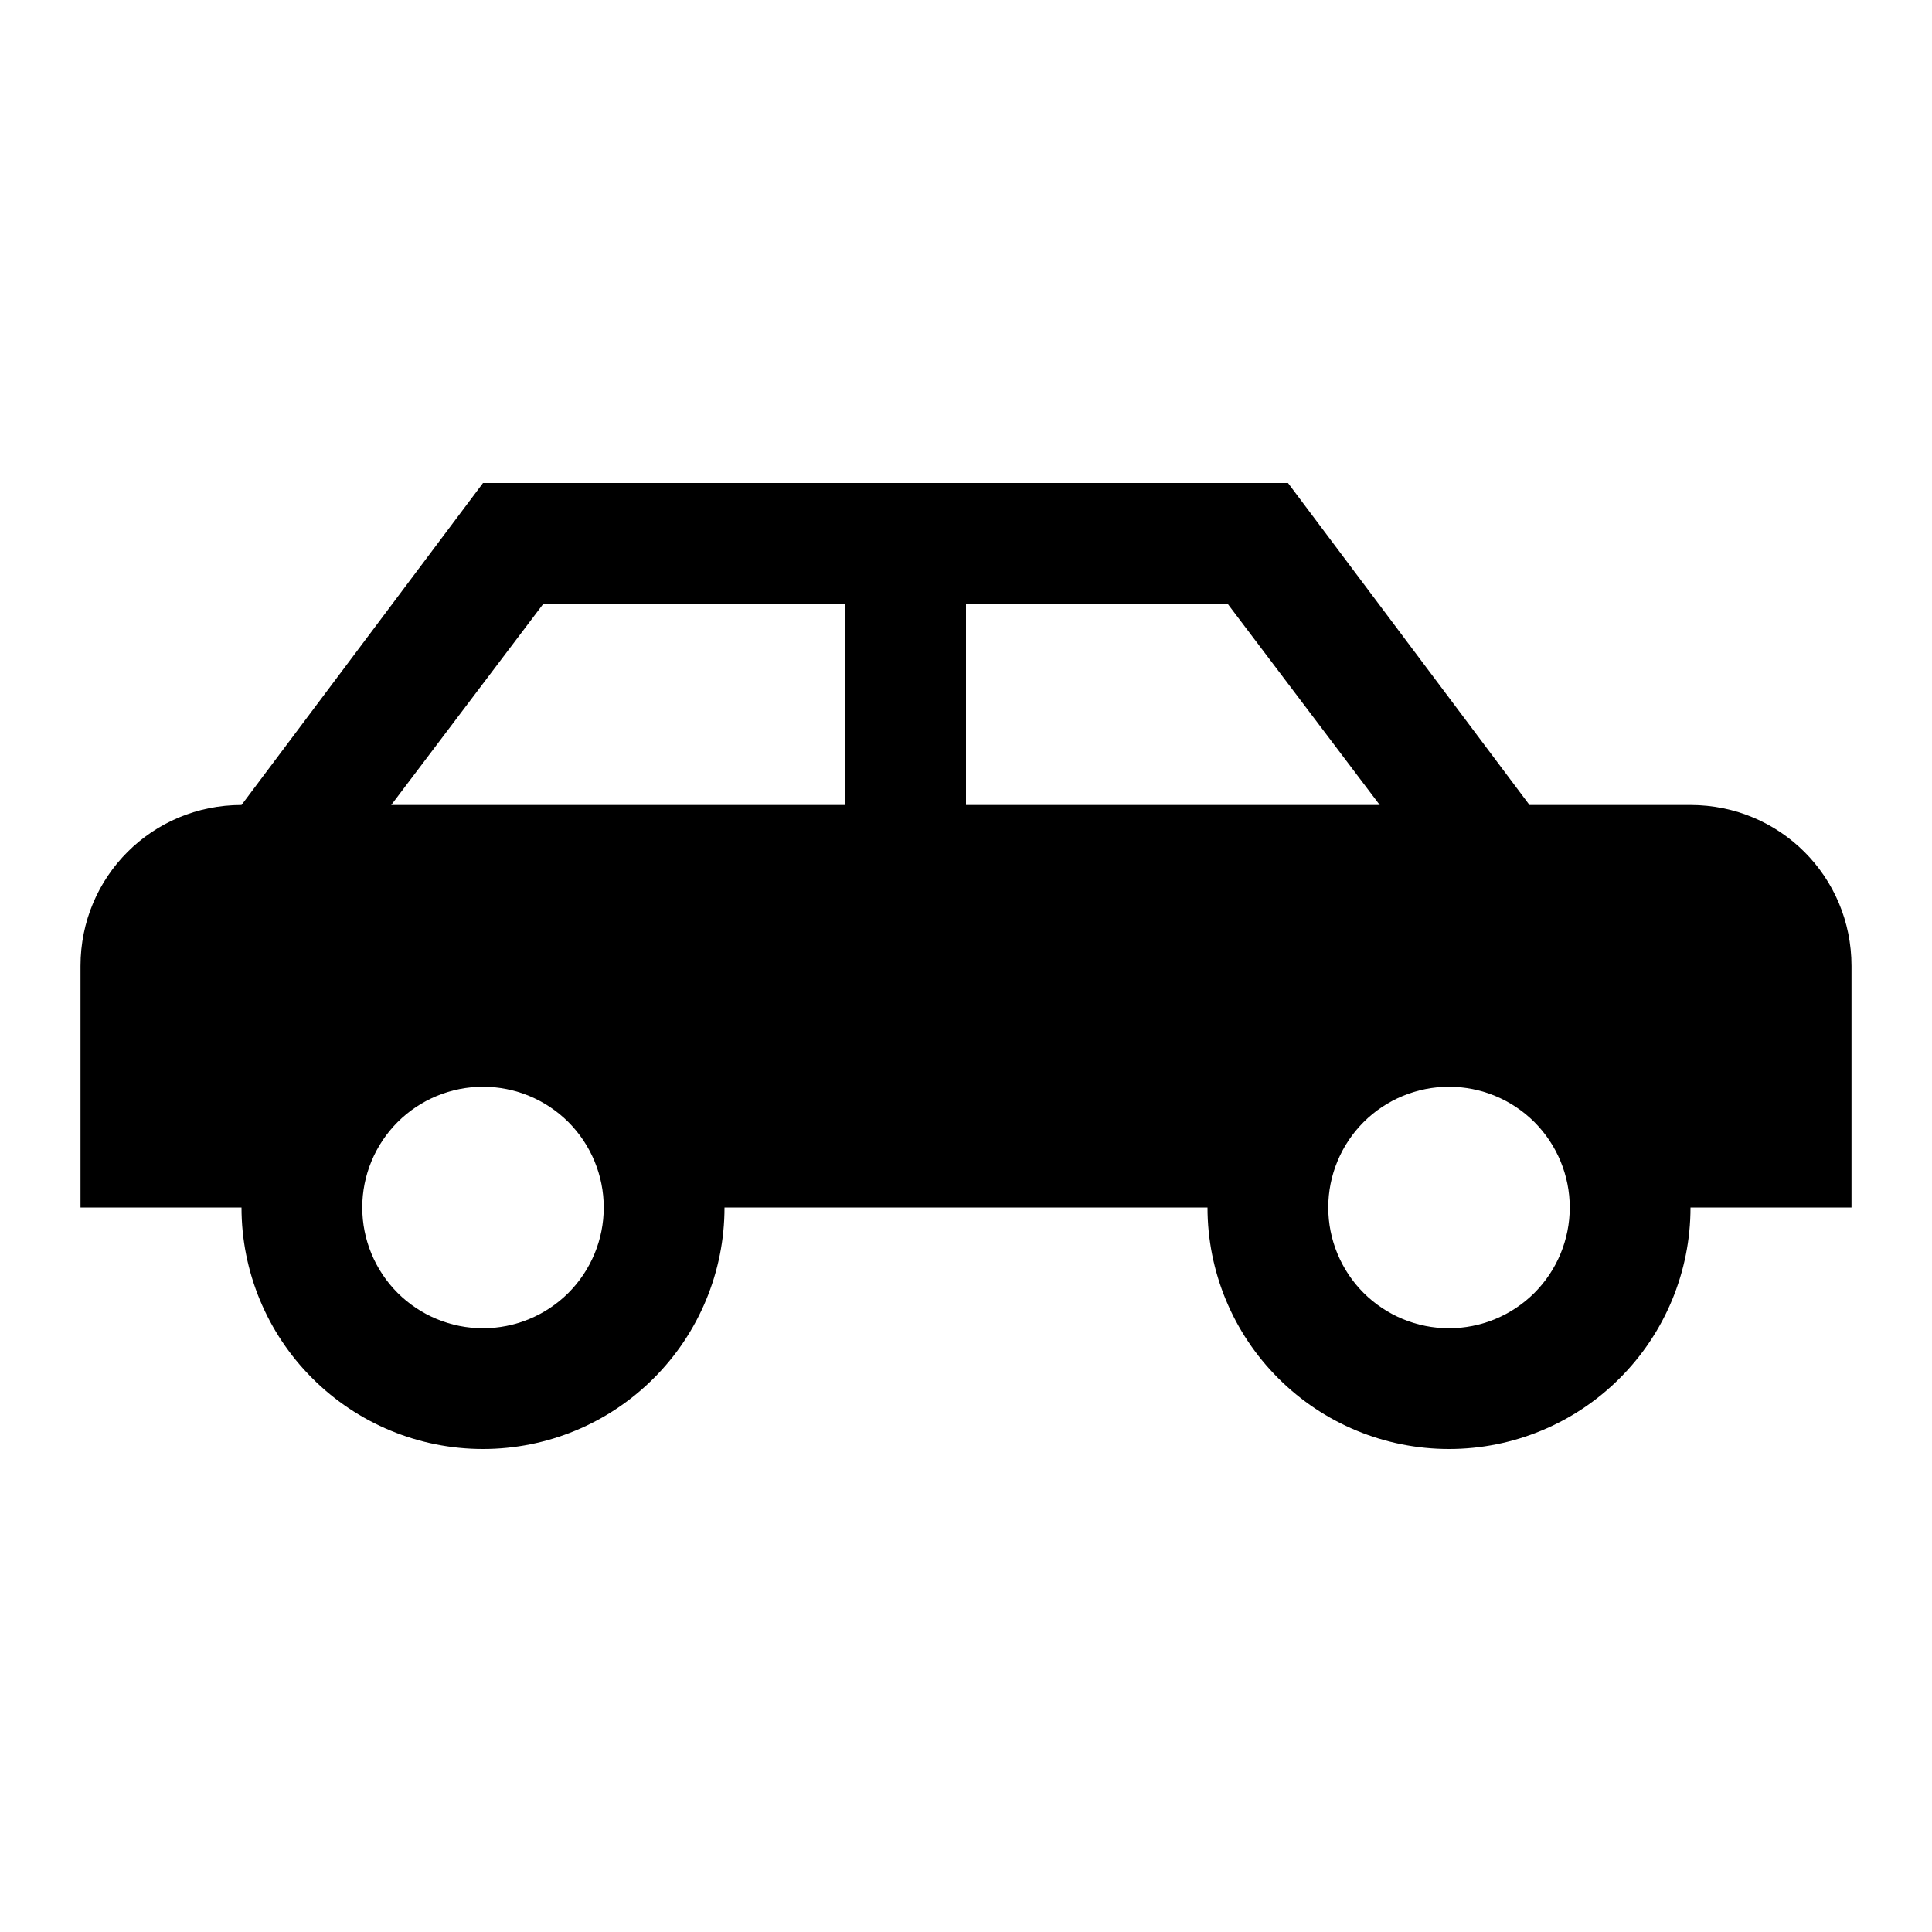
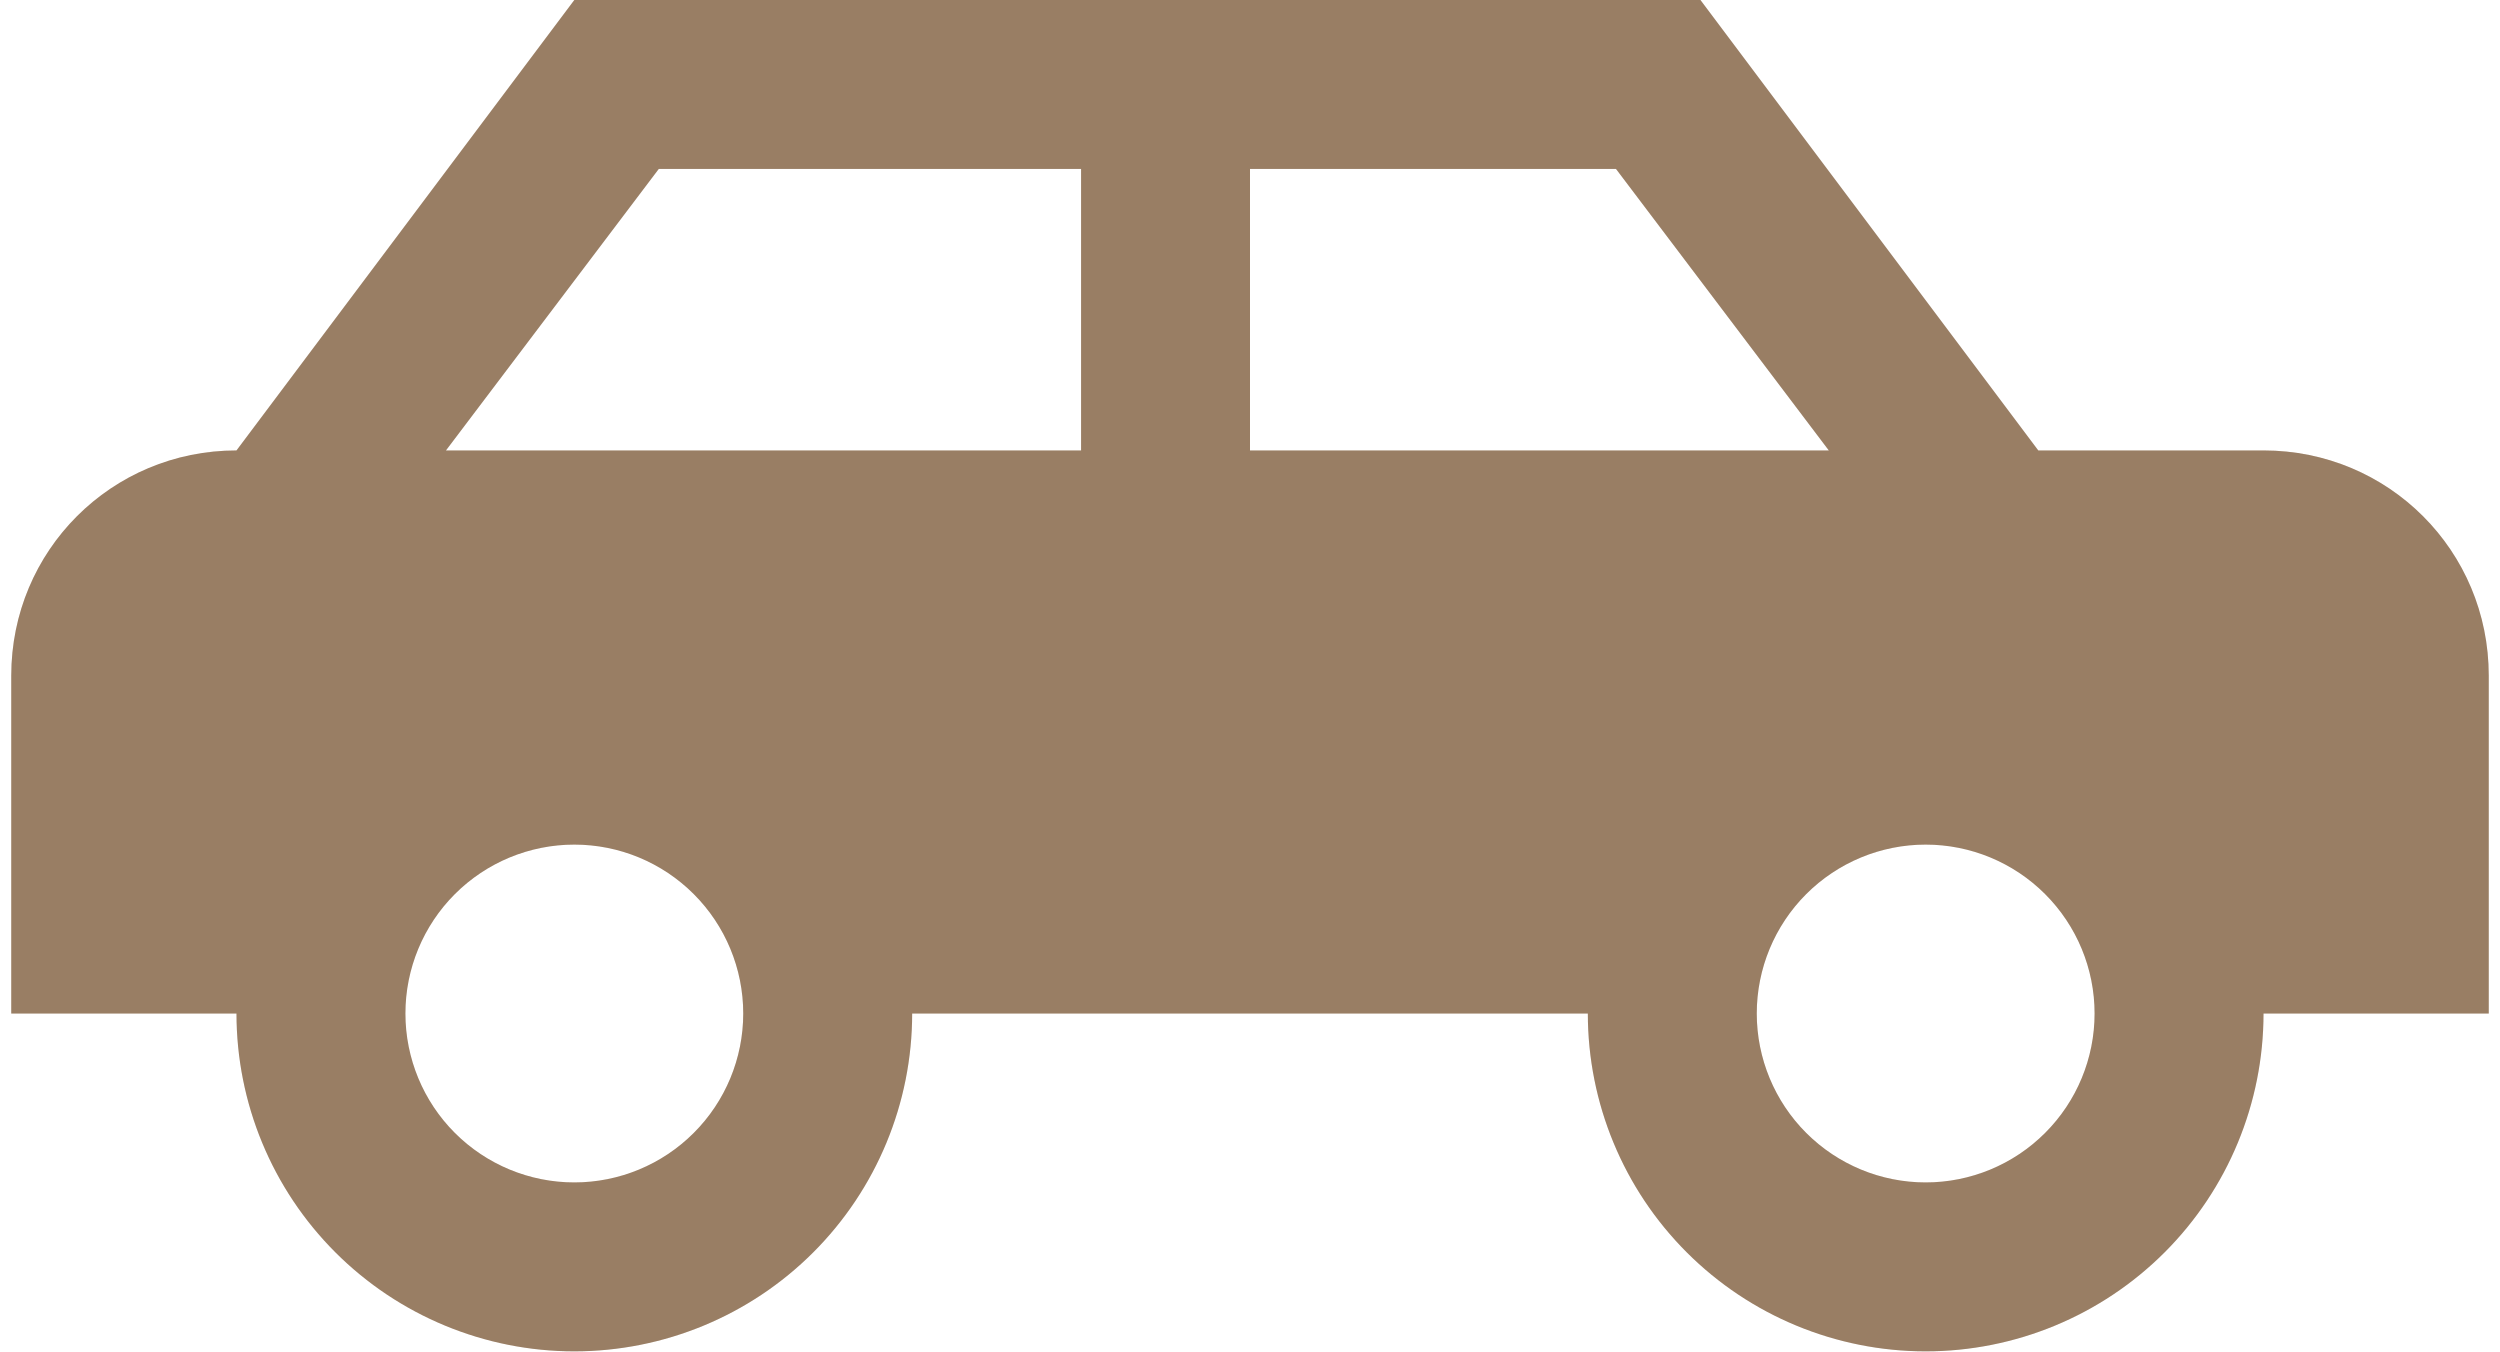
- <svg xmlns="http://www.w3.org/2000/svg" width="24" height="24" viewBox="0 0 24 24" fill="none">
-   <path d="M16 6L19 10H21C22.11 10 23 10.89 23 12V15H21C21 15.796 20.684 16.559 20.121 17.121C19.559 17.684 18.796 18 18 18C17.204 18 16.441 17.684 15.879 17.121C15.316 16.559 15 15.796 15 15H9C9 15.796 8.684 16.559 8.121 17.121C7.559 17.684 6.796 18 6 18C5.204 18 4.441 17.684 3.879 17.121C3.316 16.559 3 15.796 3 15H1V12C1 10.89 1.89 10 3 10L6 6H16ZM10.5 7.5H6.75L4.86 10H10.5V7.5ZM12 7.5V10H17.14L15.25 7.5H12ZM6 13.5C5.602 13.5 5.221 13.658 4.939 13.939C4.658 14.221 4.5 14.602 4.5 15C4.5 15.398 4.658 15.779 4.939 16.061C5.221 16.342 5.602 16.5 6 16.5C6.398 16.5 6.779 16.342 7.061 16.061C7.342 15.779 7.5 15.398 7.5 15C7.5 14.602 7.342 14.221 7.061 13.939C6.779 13.658 6.398 13.5 6 13.5ZM18 13.5C17.602 13.5 17.221 13.658 16.939 13.939C16.658 14.221 16.5 14.602 16.5 15C16.5 15.398 16.658 15.779 16.939 16.061C17.221 16.342 17.602 16.5 18 16.5C18.398 16.5 18.779 16.342 19.061 16.061C19.342 15.779 19.5 15.398 19.5 15C19.5 14.602 19.342 14.221 19.061 13.939C18.779 13.658 18.398 13.5 18 13.5Z" fill="currentColor" />
+ <svg xmlns="http://www.w3.org/2000/svg" width="74" height="40" viewBox="0 0 74 40" fill="none">
+   <path d="M50.333 0L60.333 13.333H67C70.7 13.333 73.667 16.3 73.667 20V30H67C67 32.652 65.946 35.196 64.071 37.071C62.196 38.946 59.652 40 57 40C54.348 40 51.804 38.946 49.929 37.071C48.053 35.196 47 32.652 47 30H27C27 32.652 25.946 35.196 24.071 37.071C22.196 38.946 19.652 40 17 40C14.348 40 11.804 38.946 9.929 37.071C8.053 35.196 7 32.652 7 30H0.333V20C0.333 16.3 3.3 13.333 7 13.333L17 0H50.333ZM32 5H19.5L13.2 13.333H32V5ZM37 5V13.333H54.133L47.833 5H37ZM17 25C15.674 25 14.402 25.527 13.464 26.465C12.527 27.402 12 28.674 12 30C12 31.326 12.527 32.598 13.464 33.535C14.402 34.473 15.674 35 17 35C18.326 35 19.598 34.473 20.535 33.535C21.473 32.598 22 31.326 22 30C22 28.674 21.473 27.402 20.535 26.465C19.598 25.527 18.326 25 17 25ZM57 25C55.674 25 54.402 25.527 53.464 26.465C52.527 27.402 52 28.674 52 30C52 31.326 52.527 32.598 53.464 33.535C54.402 34.473 55.674 35 57 35C58.326 35 59.598 34.473 60.535 33.535C61.473 32.598 62 31.326 62 30C62 28.674 61.473 27.402 60.535 26.465C59.598 25.527 58.326 25 57 25Z" fill="#BF9D7D" />
+   <path d="M50.333 0L60.333 13.333H67C70.7 13.333 73.667 16.3 73.667 20V30H67C67 32.652 65.946 35.196 64.071 37.071C62.196 38.946 59.652 40 57 40C54.348 40 51.804 38.946 49.929 37.071C48.053 35.196 47 32.652 47 30H27C27 32.652 25.946 35.196 24.071 37.071C22.196 38.946 19.652 40 17 40C14.348 40 11.804 38.946 9.929 37.071C8.053 35.196 7 32.652 7 30H0.333V20C0.333 16.3 3.3 13.333 7 13.333L17 0H50.333ZM32 5H19.5L13.2 13.333H32V5ZM37 5V13.333H54.133L47.833 5H37ZM17 25C15.674 25 14.402 25.527 13.464 26.465C12.527 27.402 12 28.674 12 30C12 31.326 12.527 32.598 13.464 33.535C14.402 34.473 15.674 35 17 35C18.326 35 19.598 34.473 20.535 33.535C21.473 32.598 22 31.326 22 30C22 28.674 21.473 27.402 20.535 26.465C19.598 25.527 18.326 25 17 25ZM57 25C55.674 25 54.402 25.527 53.464 26.465C52.527 27.402 52 28.674 52 30C52 31.326 52.527 32.598 53.464 33.535C54.402 34.473 55.674 35 57 35C58.326 35 59.598 34.473 60.535 33.535C61.473 32.598 62 31.326 62 30C62 28.674 61.473 27.402 60.535 26.465C59.598 25.527 58.326 25 57 25Z" fill="black" fill-opacity="0.2" />
</svg>
